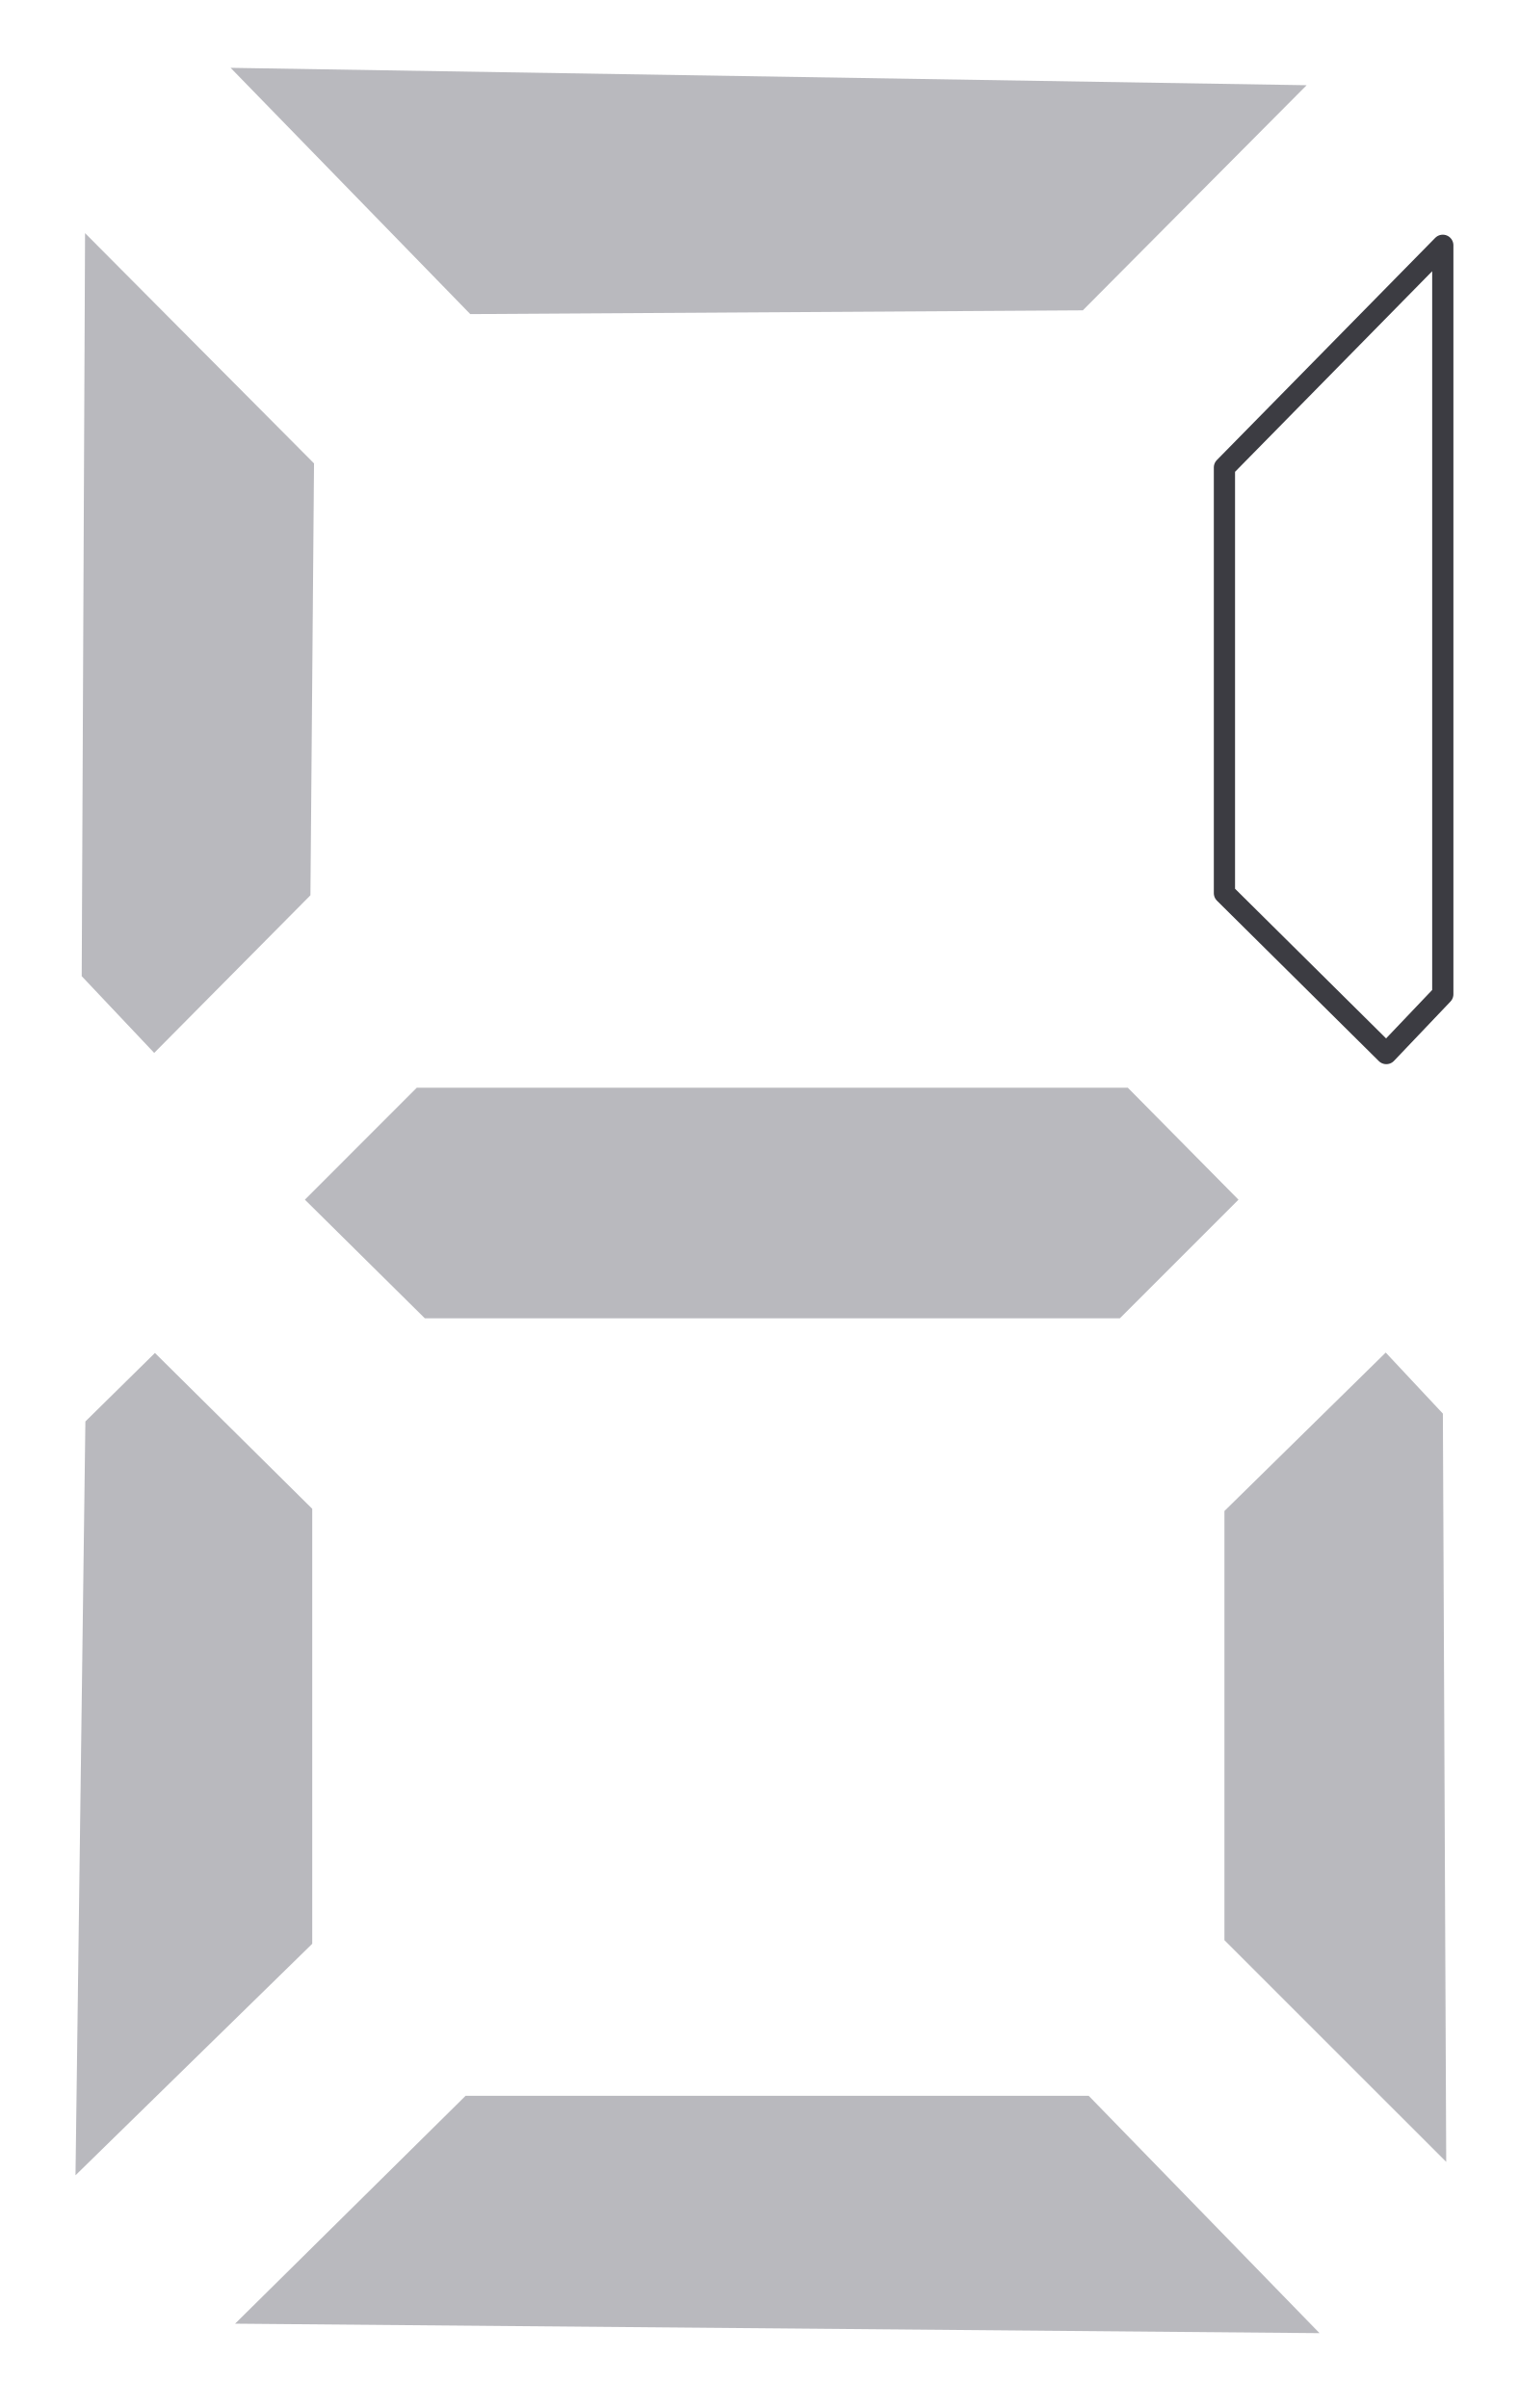
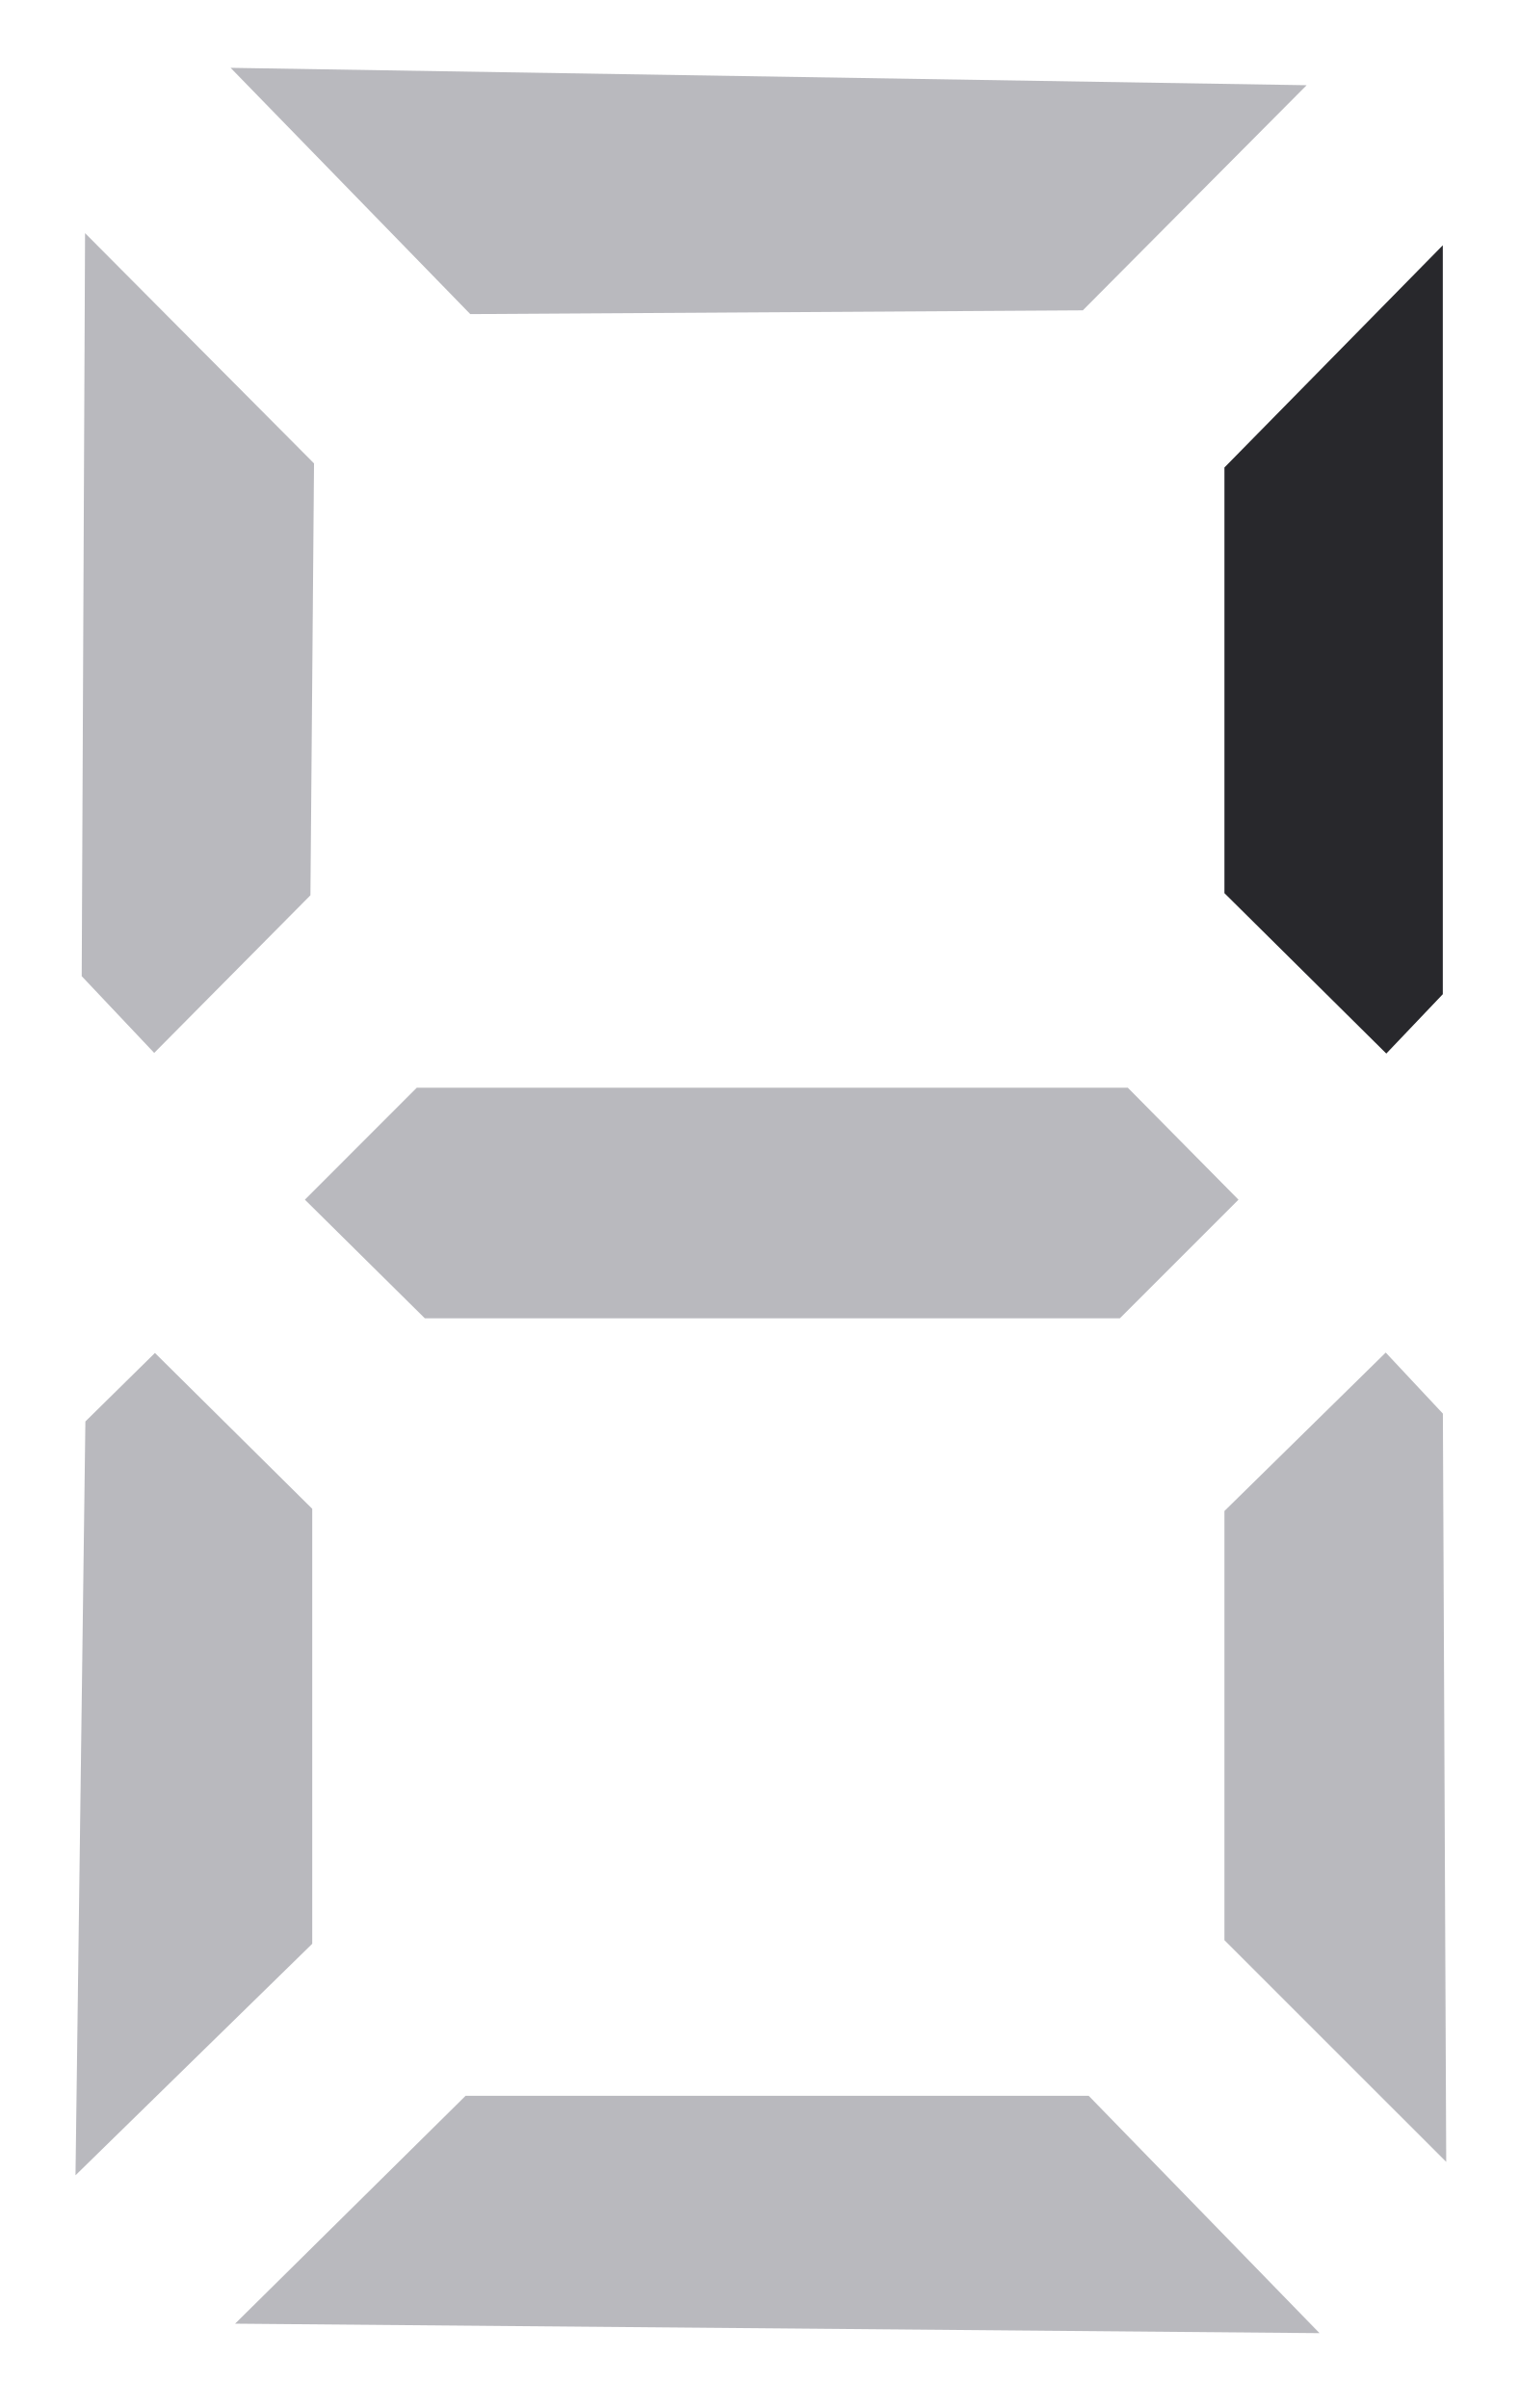
<svg xmlns="http://www.w3.org/2000/svg" width="186" height="295" viewBox="-3 -3 186 295">
  <polygon points="25.25,5.31 157.07,7.44 129.65,35.02 54.61,35.48" fill="#B9B9BE" />
  <polygon points="166.76,162.70 147.00,182.11 147.00,234.69 174.17,261.85 173.76,170.18" fill="#B9B9BE" />
  <polygon points="54.04,253.75 130.37,253.75 158.65,282.83 25.80,281.67" fill="#B9B9BE" />
  <polygon points="15.98,162.75 35.25,181.84 35.25,235.13 6.25,263.49 7.46,171.14" fill="#B9B9BE" />
  <polygon points="7.42,25.56 35.47,53.77 35.03,106.68 15.89,125.99 7.01,116.59" fill="#B9B9BE" />
  <polygon points="34.35,143.97 48.06,130.25 135.16,130.25 148.72,143.97 134.19,158.50 49.04,158.50" fill="#B9B9BE" />
-   <polygon points="173.75,27.05 147.00,54.27 147.00,106.42 166.83,126.07 173.75,118.80" fill="none" stroke="#3C3C42" stroke-width="2.6" stroke-linejoin="round" />
+   <polygon points="173.75,27.05 147.00,54.27 147.00,106.42 166.83,126.07 173.75,118.80" fill="#28282C" />
</svg>
